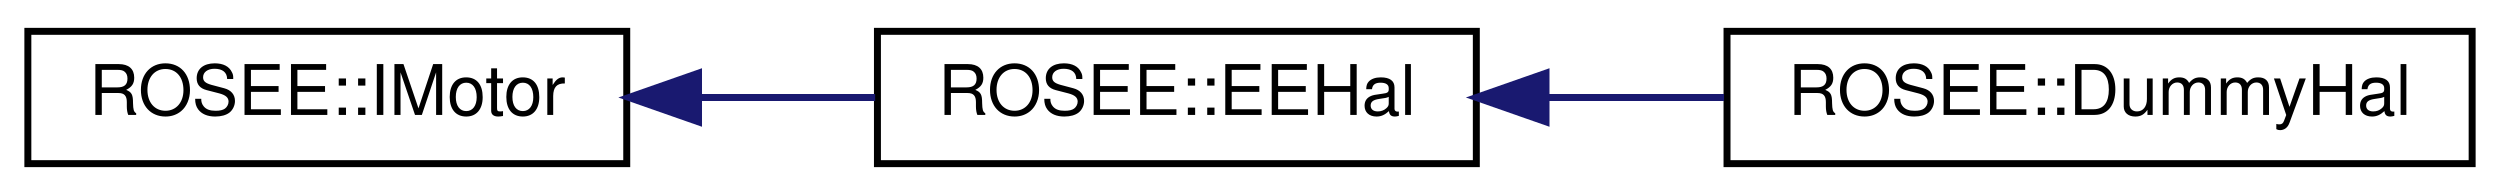
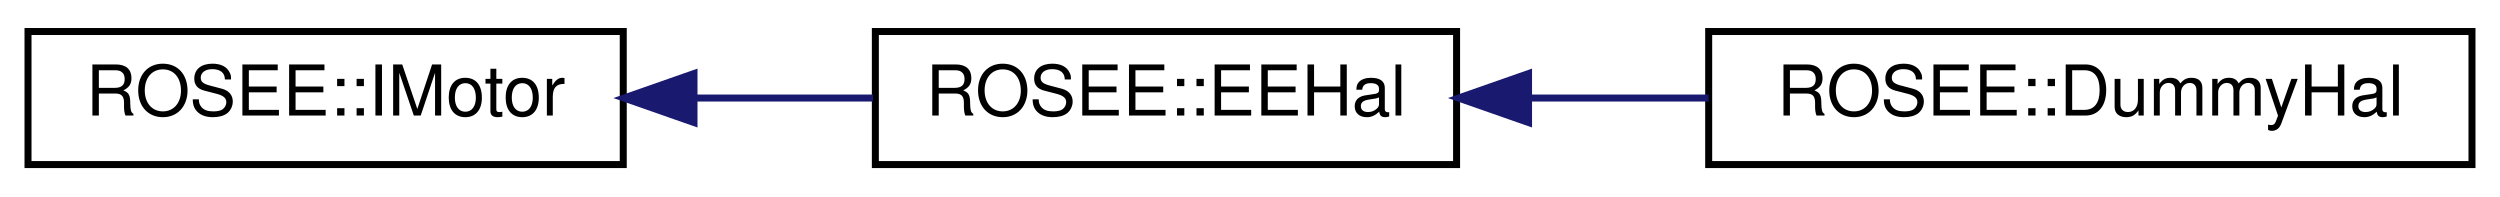
- <svg xmlns="http://www.w3.org/2000/svg" xmlns:xlink="http://www.w3.org/1999/xlink" width="359pt" height="28pt" viewBox="0.00 0.00 359.00 28.00">
+ <svg xmlns="http://www.w3.org/2000/svg" xmlns:xlink="http://www.w3.org/1999/xlink" width="357pt" height="28pt" viewBox="0.00 0.00 357.00 28.00">
  <g id="graph0" class="graph" transform="scale(1 1) rotate(0) translate(4 24)">
    <g id="node1" class="node">
      <g id="a_node1">
        <a xlink:href="classROSEE_1_1IMotor.html" target="_top" xlink:title="Class representing a Motor. ">
-           <polygon fill="none" stroke="black" points="0,-0.5 0,-19.5 86,-19.5 86,-0.5 0,-0.5" />
-           <text text-anchor="middle" x="43" y="-7.5" font-family="Helvetica,sans-Serif" font-size="10.00">ROSEE::IMotor</text>
+           <polygon fill="none" stroke="black" points="0,-0.5 0,-19.5 85,-19.5 85,-0.5 0,-0.5" />
+           <text text-anchor="middle" x="42.5" y="-7.5" font-family="Helvetica,sans-Serif" font-size="10.00">ROSEE::IMotor</text>
        </a>
      </g>
    </g>
    <g id="node2" class="node">
      <g id="a_node2">
        <a xlink:href="classROSEE_1_1EEHal.html" target="_top" xlink:title="Class representing an end-effector. ">
-           <polygon fill="none" stroke="black" points="122,-0.5 122,-19.5 208,-19.5 208,-0.5 122,-0.5" />
-           <text text-anchor="middle" x="165" y="-7.5" font-family="Helvetica,sans-Serif" font-size="10.00">ROSEE::EEHal</text>
+           <polygon fill="none" stroke="black" points="121,-0.5 121,-19.5 204,-19.5 204,-0.5 121,-0.5" />
+           <text text-anchor="middle" x="162.5" y="-7.5" font-family="Helvetica,sans-Serif" font-size="10.00">ROSEE::EEHal</text>
        </a>
      </g>
    </g>
    <g id="edge1" class="edge">
-       <path fill="none" stroke="midnightblue" d="M96.447,-10C104.879,-10 113.514,-10 121.67,-10" />
-       <polygon fill="midnightblue" stroke="midnightblue" points="96.308,-6.5 86.308,-10 96.308,-13.5 96.308,-6.5" />
+       <path fill="none" stroke="midnightblue" d="M95.311,-10C103.802,-10 112.494,-10 120.67,-10" />
+       <polygon fill="midnightblue" stroke="midnightblue" points="95.102,-6.5 85.102,-10 95.102,-13.5 95.102,-6.5" />
    </g>
    <g id="node3" class="node">
      <g id="a_node3">
        <a xlink:href="classROSEE_1_1DummyHal.html" target="_top" xlink:title="Class representing an end-effector. ">
-           <polygon fill="none" stroke="black" points="244,-0.5 244,-19.5 351,-19.5 351,-0.5 244,-0.5" />
-           <text text-anchor="middle" x="297.5" y="-7.5" font-family="Helvetica,sans-Serif" font-size="10.00">ROSEE::DummyHal</text>
+           <polygon fill="none" stroke="black" points="240,-0.5 240,-19.5 349,-19.5 349,-0.5 240,-0.5" />
+           <text text-anchor="middle" x="294.5" y="-7.5" font-family="Helvetica,sans-Serif" font-size="10.00">ROSEE::DummyHal</text>
        </a>
      </g>
    </g>
    <g id="edge2" class="edge">
-       <path fill="none" stroke="midnightblue" d="M218.061,-10C226.457,-10 235.157,-10 243.574,-10" />
-       <polygon fill="midnightblue" stroke="midnightblue" points="218.009,-6.5 208.009,-10 218.009,-13.5 218.009,-6.5" />
+       <path fill="none" stroke="midnightblue" d="M214.337,-10C222.754,-10 231.504,-10 239.985,-10" />
+       <polygon fill="midnightblue" stroke="midnightblue" points="214.276,-6.5 204.276,-10 214.276,-13.5 214.276,-6.5" />
    </g>
  </g>
</svg>
